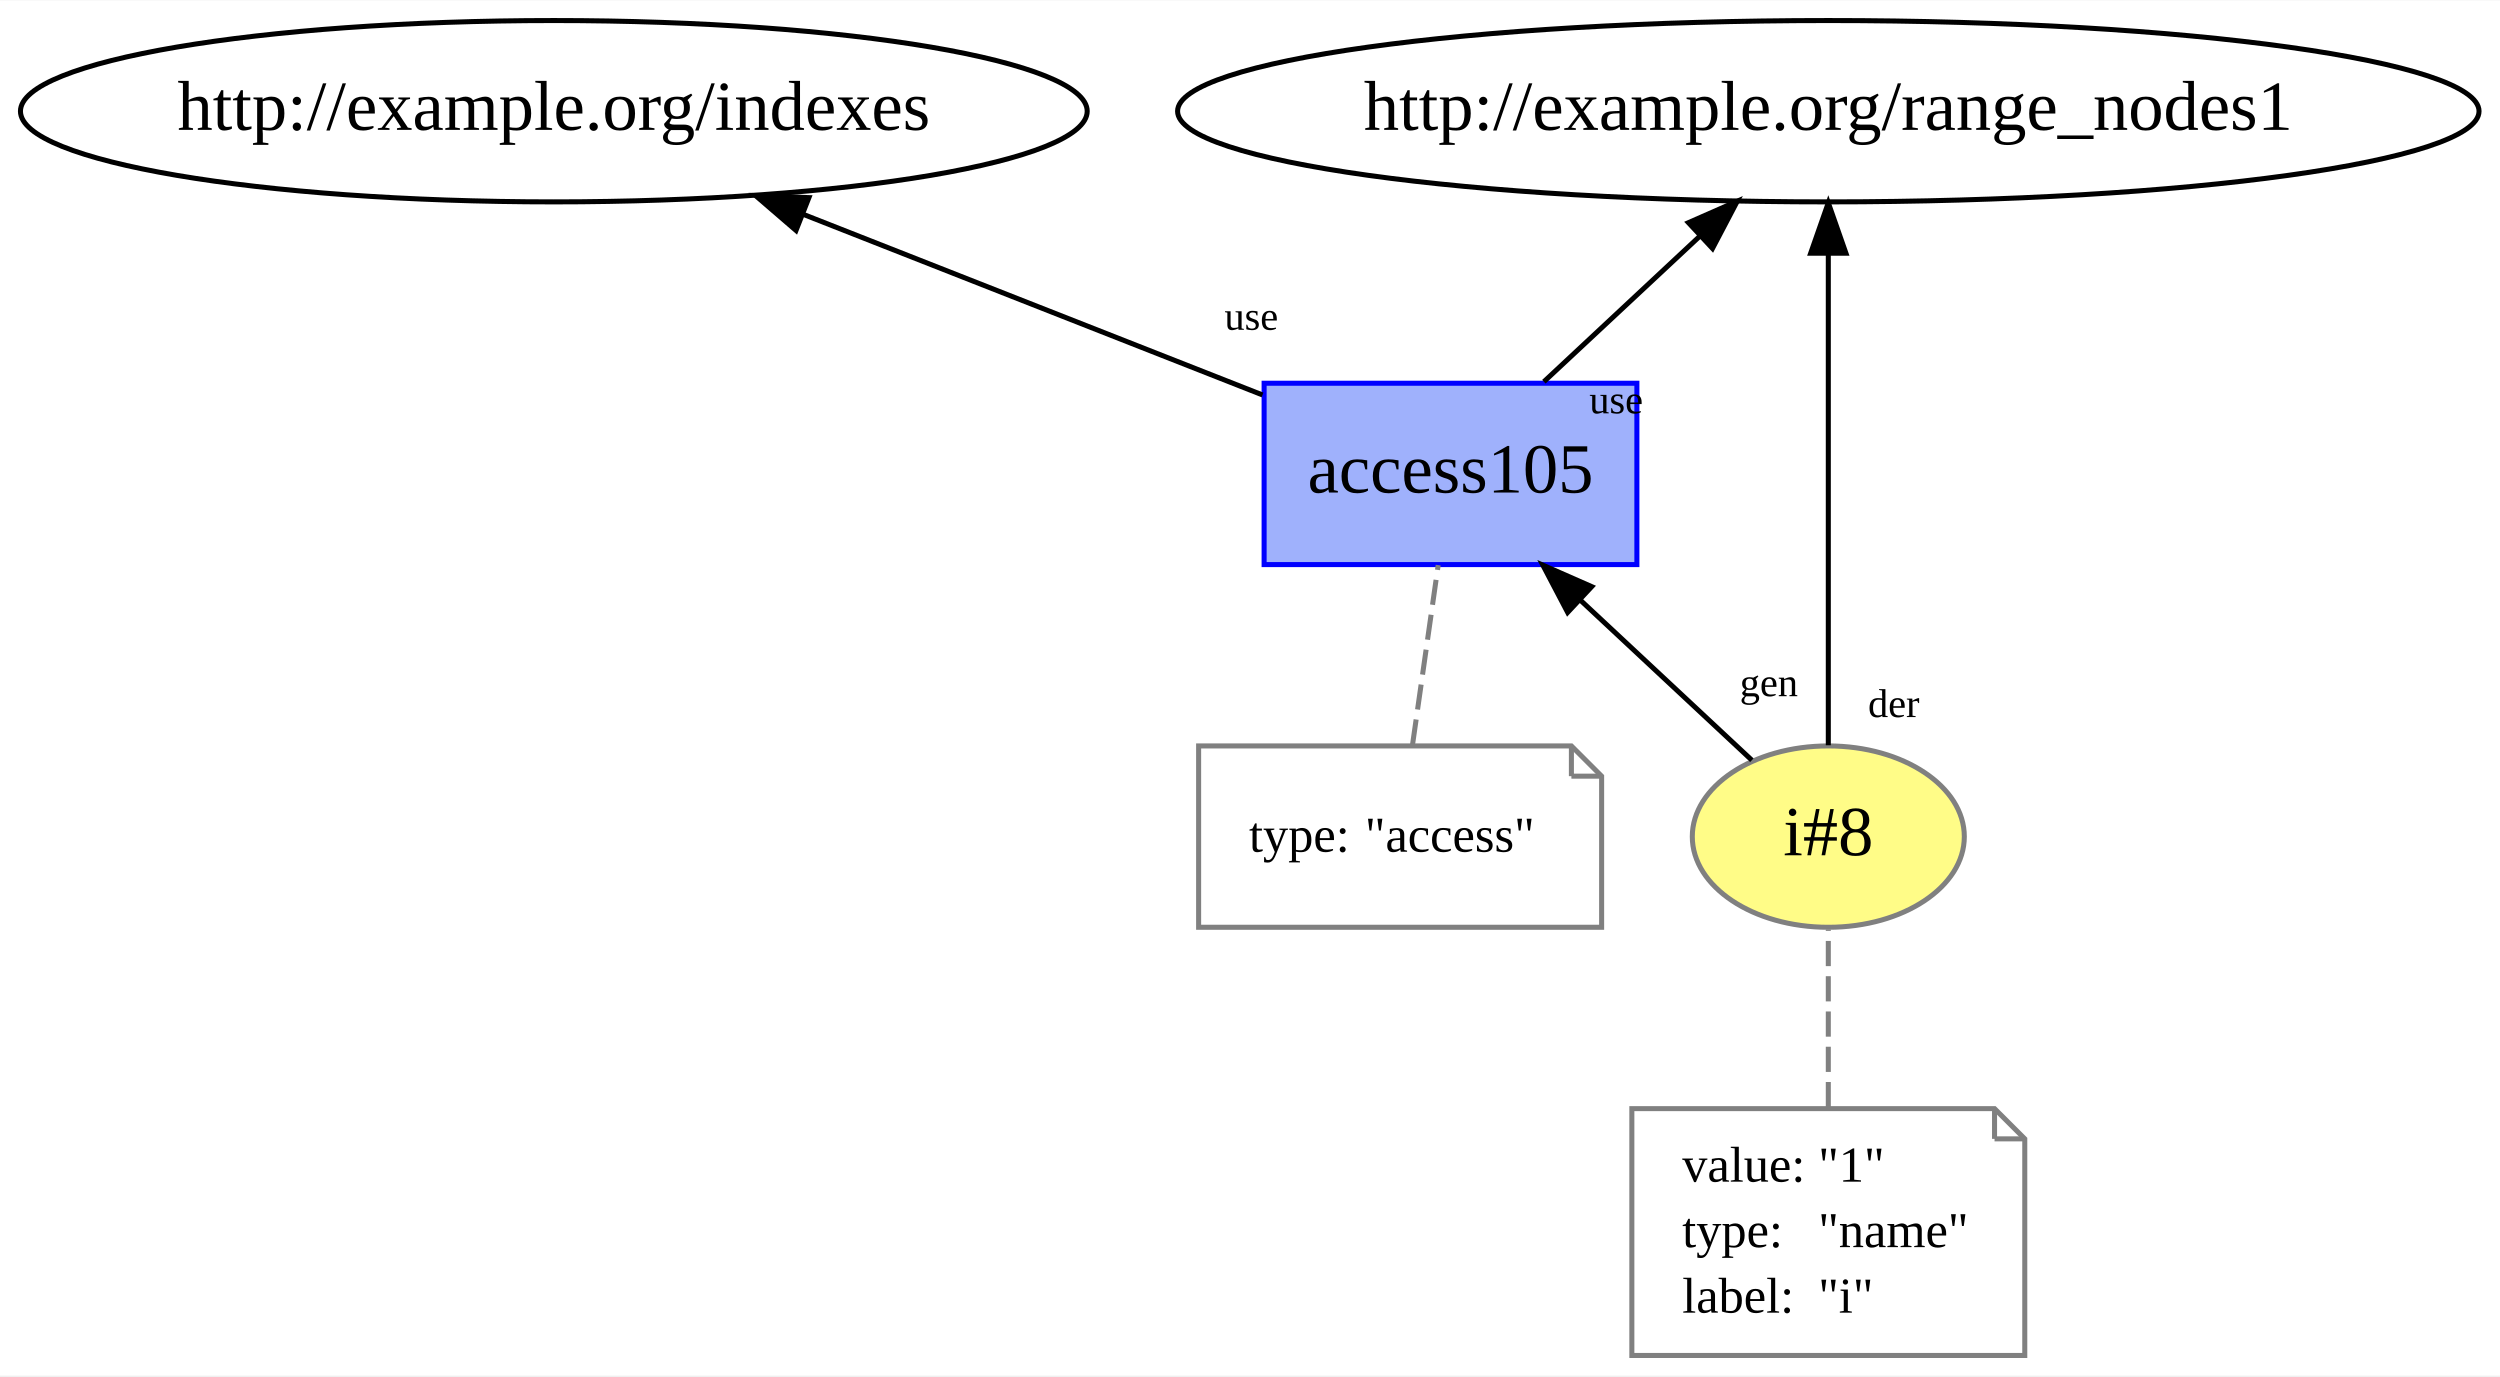
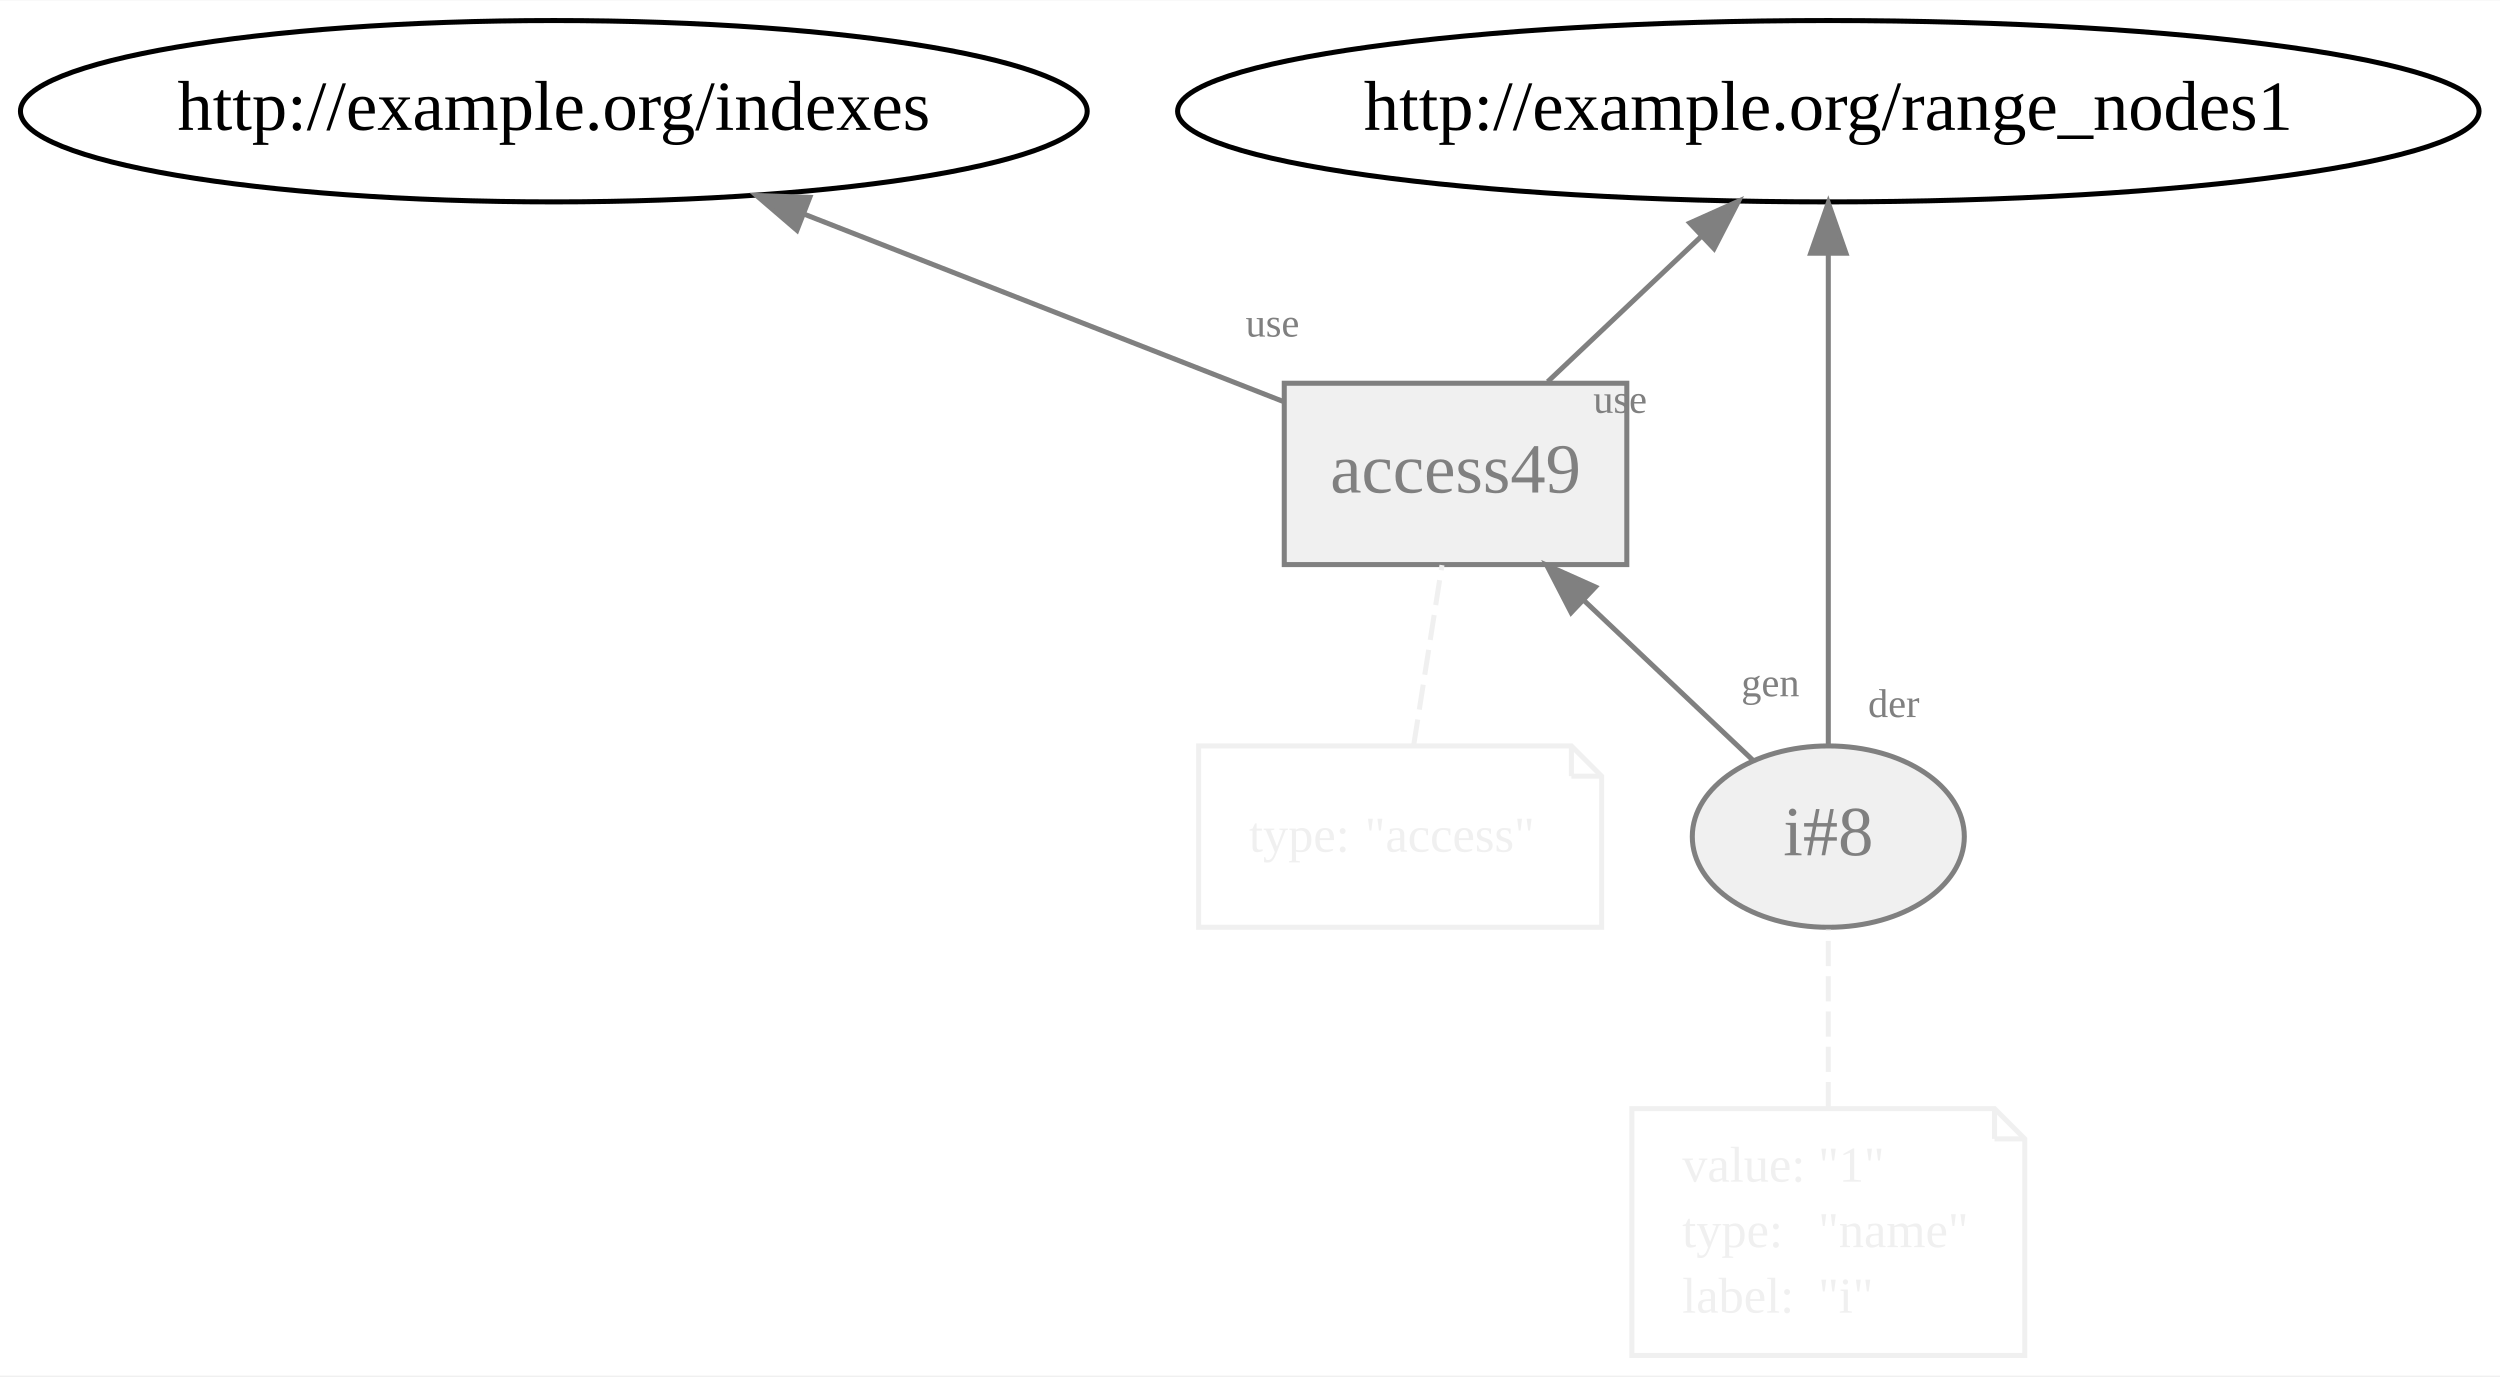
<svg xmlns="http://www.w3.org/2000/svg" xmlns:xlink="http://www.w3.org/1999/xlink" width="496pt" height="273pt" viewBox="0.00 0.00 496.28 273.00">
  <g id="graph0" class="graph" transform="scale(1 1) rotate(0) translate(4 269)">
    <polygon fill="white" stroke="none" points="-4,4 -4,-269 492.279,-269 492.279,4 -4,4" />
    <g id="node1" class="node">
      <g id="a_node1">
        <a xlink:href="http://example.org/i#8" xlink:title="i#8">
-           <ellipse fill="#fffc87" stroke="#808080" cx="358.941" cy="-103" rx="27" ry="18" />
-           <text text-anchor="middle" x="358.941" y="-99.3" font-family="Times New Roman,serif" font-size="14.00">i#8</text>
+           <ellipse fill="#f0f0f0" stroke="gray" cx="358.941" cy="-103" rx="27" ry="18" />
+           <text text-anchor="middle" x="358.941" y="-99.3" font-family="Times New Roman,serif" font-size="14.00" fill="gray">i#8</text>
        </a>
      </g>
    </g>
    <g id="node3" class="node">
      <g id="a_node3">
-         <a xlink:href="http://example.org/access105" xlink:title="access105">
-           <polygon fill="#9fb1fc" stroke="#0000ff" points="320.941,-193 246.941,-193 246.941,-157 320.941,-157 320.941,-193" />
-           <text text-anchor="middle" x="283.941" y="-171.3" font-family="Times New Roman,serif" font-size="14.00">access105</text>
+         <a xlink:href="http://example.org/access49" xlink:title="access49">
+           <polygon fill="#f0f0f0" stroke="gray" points="318.941,-193 250.941,-193 250.941,-157 318.941,-157 318.941,-193" />
+           <text text-anchor="middle" x="284.941" y="-171.3" font-family="Times New Roman,serif" font-size="14.00" fill="gray">access49</text>
        </a>
      </g>
    </g>
    <g id="edge5" class="edge">
-       <path fill="none" stroke="black" d="M343.763,-118.166C334.026,-127.254 321.13,-139.29 309.806,-149.859" />
-       <polygon fill="black" stroke="black" points="307.198,-147.505 302.276,-156.887 311.974,-152.623 307.198,-147.505" />
-       <text text-anchor="middle" x="347.144" y="-130.88" font-family="Times New Roman,serif" font-size="8.00">gen</text>
+       <path fill="none" stroke="gray" d="M343.966,-118.166C334.358,-127.254 321.635,-139.29 310.461,-149.859" />
+       <polygon fill="gray" stroke="gray" points="307.891,-147.473 303.031,-156.887 312.701,-152.558 307.891,-147.473" />
+       <text text-anchor="middle" x="347.444" y="-130.857" font-family="Times New Roman,serif" font-size="8.00" fill="gray">gen</text>
    </g>
    <g id="node5" class="node">
      <ellipse fill="none" stroke="black" cx="358.941" cy="-247" rx="129.177" ry="18" />
      <text text-anchor="middle" x="358.941" y="-243.3" font-family="Times New Roman,serif" font-size="14.00">http://example.org/range_nodes1</text>
    </g>
    <g id="edge4" class="edge">
-       <path fill="none" stroke="black" d="M358.941,-121.129C358.941,-145.33 358.941,-189.789 358.941,-218.607" />
-       <polygon fill="black" stroke="black" points="355.441,-218.811 358.941,-228.811 362.441,-218.811 355.441,-218.811" />
-       <text text-anchor="middle" x="371.931" y="-126.729" font-family="Times New Roman,serif" font-size="8.00">der</text>
+       <path fill="none" stroke="gray" d="M358.941,-121.129C358.941,-145.33 358.941,-189.789 358.941,-218.607" />
+       <polygon fill="gray" stroke="gray" points="355.441,-218.811 358.941,-228.811 362.441,-218.811 355.441,-218.811" />
+       <text text-anchor="middle" x="371.931" y="-126.729" font-family="Times New Roman,serif" font-size="8.00" fill="gray">der</text>
    </g>
    <g id="node2" class="node">
-       <polygon fill="none" stroke="gray" points="391.941,-49 319.941,-49 319.941,-0 397.941,-0 397.941,-43 391.941,-49" />
-       <polyline fill="none" stroke="gray" points="391.941,-49 391.941,-43 " />
-       <polyline fill="none" stroke="gray" points="397.941,-43 391.941,-43 " />
-       <text text-anchor="start" x="329.941" y="-34.5" font-family="Times New Roman,serif" font-size="10.00">value:</text>
-       <text text-anchor="start" x="356.941" y="-34.5" font-family="Times New Roman,serif" font-size="10.00">"1"</text>
-       <text text-anchor="start" x="329.941" y="-21.5" font-family="Times New Roman,serif" font-size="10.00">type:</text>
-       <text text-anchor="start" x="356.941" y="-21.5" font-family="Times New Roman,serif" font-size="10.00">"name"</text>
-       <text text-anchor="start" x="329.941" y="-8.5" font-family="Times New Roman,serif" font-size="10.00">label:</text>
-       <text text-anchor="start" x="356.941" y="-8.5" font-family="Times New Roman,serif" font-size="10.00">"i"</text>
+       <polygon fill="none" stroke="#f0f0f0" points="391.941,-49 319.941,-49 319.941,-0 397.941,-0 397.941,-43 391.941,-49" />
+       <polyline fill="none" stroke="#f0f0f0" points="391.941,-49 391.941,-43 " />
+       <polyline fill="none" stroke="#f0f0f0" points="397.941,-43 391.941,-43 " />
+       <text text-anchor="start" x="329.941" y="-34.5" font-family="Times New Roman,serif" font-size="10.00" fill="#f0f0f0">value:</text>
+       <text text-anchor="start" x="356.941" y="-34.5" font-family="Times New Roman,serif" font-size="10.00" fill="#f0f0f0">"1"</text>
+       <text text-anchor="start" x="329.941" y="-21.5" font-family="Times New Roman,serif" font-size="10.00" fill="#f0f0f0">type:</text>
+       <text text-anchor="start" x="356.941" y="-21.5" font-family="Times New Roman,serif" font-size="10.00" fill="#f0f0f0">"name"</text>
+       <text text-anchor="start" x="329.941" y="-8.5" font-family="Times New Roman,serif" font-size="10.00" fill="#f0f0f0">label:</text>
+       <text text-anchor="start" x="356.941" y="-8.5" font-family="Times New Roman,serif" font-size="10.00" fill="#f0f0f0">"i"</text>
    </g>
    <g id="edge1" class="edge">
-       <path fill="none" stroke="gray" stroke-dasharray="5,2" d="M358.941,-49.286C358.941,-60.69 358.941,-74.105 358.941,-84.548" />
+       <path fill="none" stroke="#f0f0f0" stroke-dasharray="5,2" d="M358.941,-49.286C358.941,-60.69 358.941,-74.105 358.941,-84.548" />
    </g>
    <g id="edge3" class="edge">
-       <path fill="none" stroke="black" d="M302.48,-193.303C311.813,-202.014 323.273,-212.71 333.423,-222.184" />
-       <polygon fill="black" stroke="black" points="331.175,-224.873 340.873,-229.137 335.951,-219.755 331.175,-224.873" />
-       <text text-anchor="middle" x="316.826" y="-187.024" font-family="Times New Roman,serif" font-size="8.00">use</text>
+       <path fill="none" stroke="gray" d="M303.233,-193.303C312.441,-202.014 323.748,-212.71 333.763,-222.184" />
+       <polygon fill="gray" stroke="gray" points="331.444,-224.808 341.114,-229.137 336.255,-219.723 331.444,-224.808" />
+       <text text-anchor="middle" x="317.608" y="-187.12" font-family="Times New Roman,serif" font-size="8.00" fill="gray">use</text>
    </g>
    <g id="node6" class="node">
      <ellipse fill="none" stroke="black" cx="105.941" cy="-247" rx="105.881" ry="18" />
      <text text-anchor="middle" x="105.941" y="-243.3" font-family="Times New Roman,serif" font-size="14.00">http://example.org/indexes</text>
    </g>
    <g id="edge6" class="edge">
-       <path fill="none" stroke="black" d="M246.626,-190.674C220.156,-201.084 184.353,-215.164 155.489,-226.515" />
-       <polygon fill="black" stroke="black" points="154.016,-223.333 145.99,-230.25 156.578,-229.847 154.016,-223.333" />
-       <text text-anchor="middle" x="244.4" y="-203.608" font-family="Times New Roman,serif" font-size="8.00">use</text>
+       <path fill="none" stroke="gray" d="M250.851,-189.331C223.941,-199.855 186.013,-214.687 155.709,-226.537" />
+       <polygon fill="gray" stroke="gray" points="154.201,-223.369 146.162,-230.271 156.75,-229.888 154.201,-223.369" />
+       <text text-anchor="middle" x="248.597" y="-202.261" font-family="Times New Roman,serif" font-size="8.00" fill="gray">use</text>
    </g>
    <g id="node4" class="node">
-       <polygon fill="none" stroke="gray" points="307.941,-121 233.941,-121 233.941,-85 313.941,-85 313.941,-115 307.941,-121" />
-       <polyline fill="none" stroke="gray" points="307.941,-121 307.941,-115 " />
-       <polyline fill="none" stroke="gray" points="313.941,-115 307.941,-115 " />
-       <text text-anchor="start" x="243.941" y="-100" font-family="Times New Roman,serif" font-size="10.00">type:</text>
-       <text text-anchor="start" x="266.941" y="-100" font-family="Times New Roman,serif" font-size="10.00">"access"</text>
+       <polygon fill="none" stroke="#f0f0f0" points="307.941,-121 233.941,-121 233.941,-85 313.941,-85 313.941,-115 307.941,-121" />
+       <polyline fill="none" stroke="#f0f0f0" points="307.941,-121 307.941,-115 " />
+       <polyline fill="none" stroke="#f0f0f0" points="313.941,-115 307.941,-115 " />
+       <text text-anchor="start" x="243.941" y="-100" font-family="Times New Roman,serif" font-size="10.00" fill="#f0f0f0">type:</text>
+       <text text-anchor="start" x="266.941" y="-100" font-family="Times New Roman,serif" font-size="10.00" fill="#f0f0f0">"access"</text>
    </g>
    <g id="edge2" class="edge">
-       <path fill="none" stroke="gray" stroke-dasharray="5,2" d="M276.413,-121.303C277.963,-132.154 279.952,-146.083 281.497,-156.896" />
+       <path fill="none" stroke="#f0f0f0" stroke-dasharray="5,2" d="M276.66,-121.303C278.365,-132.154 280.554,-146.083 282.253,-156.896" />
    </g>
  </g>
</svg>
